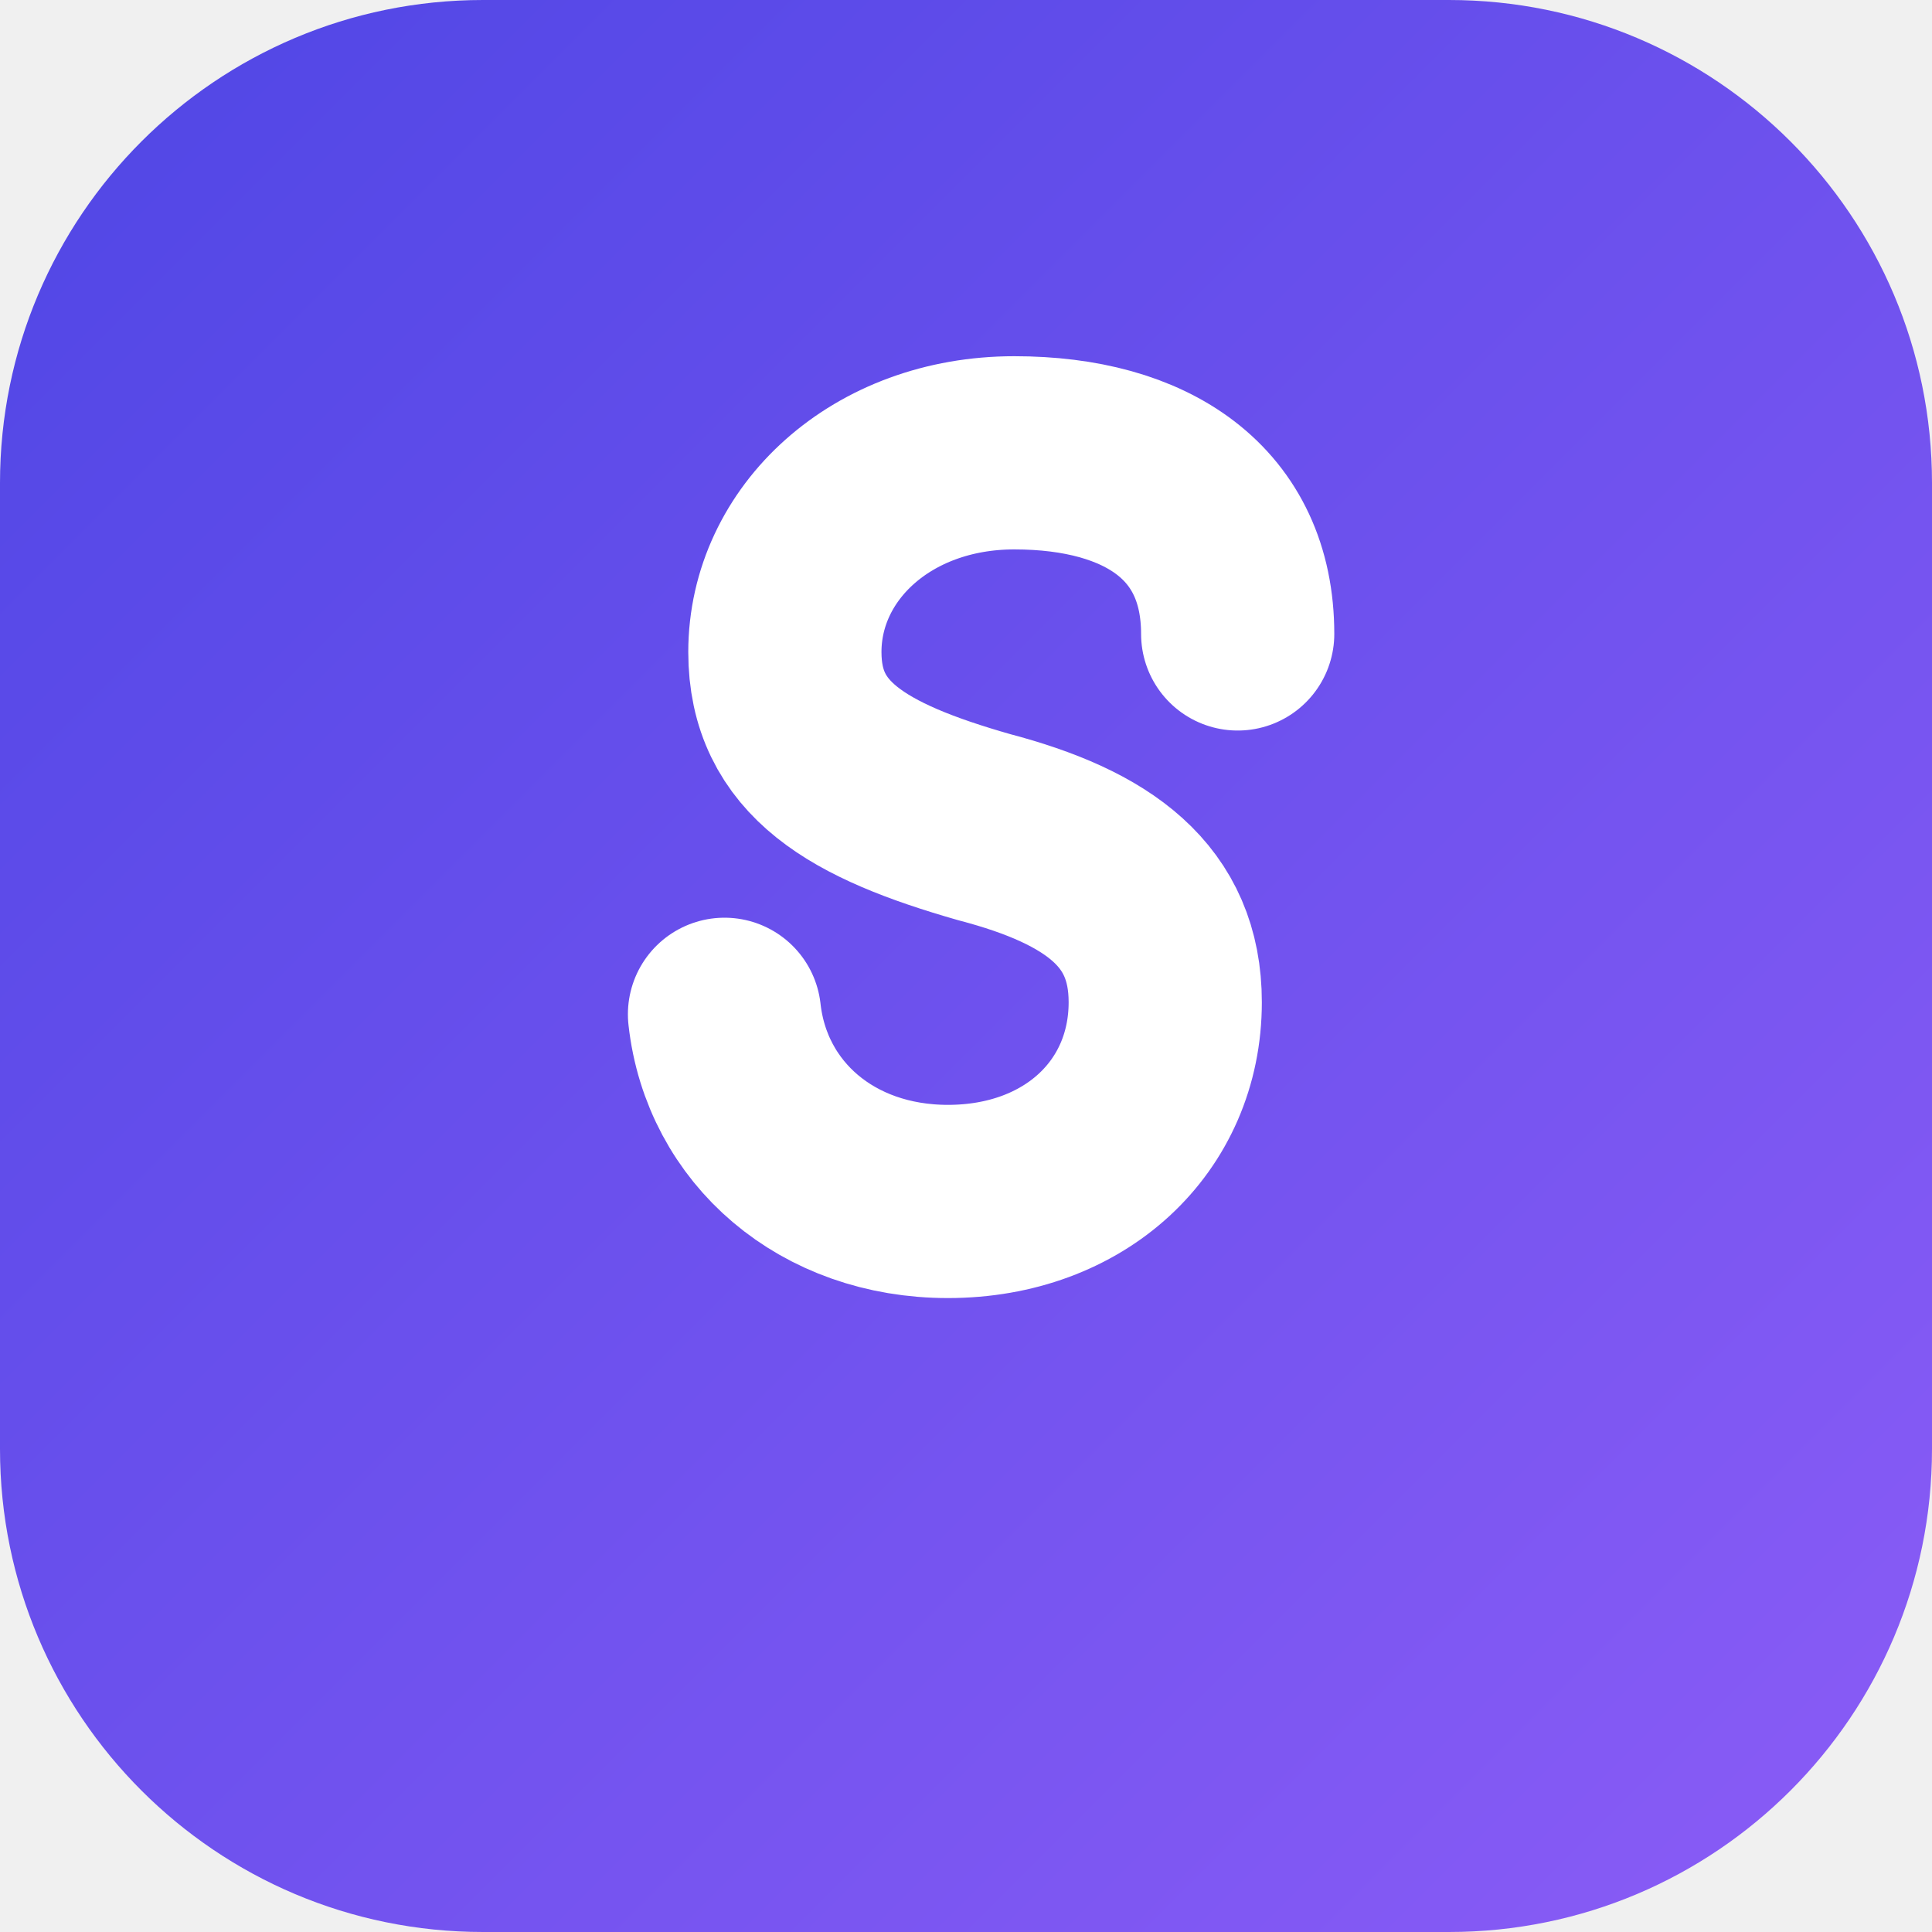
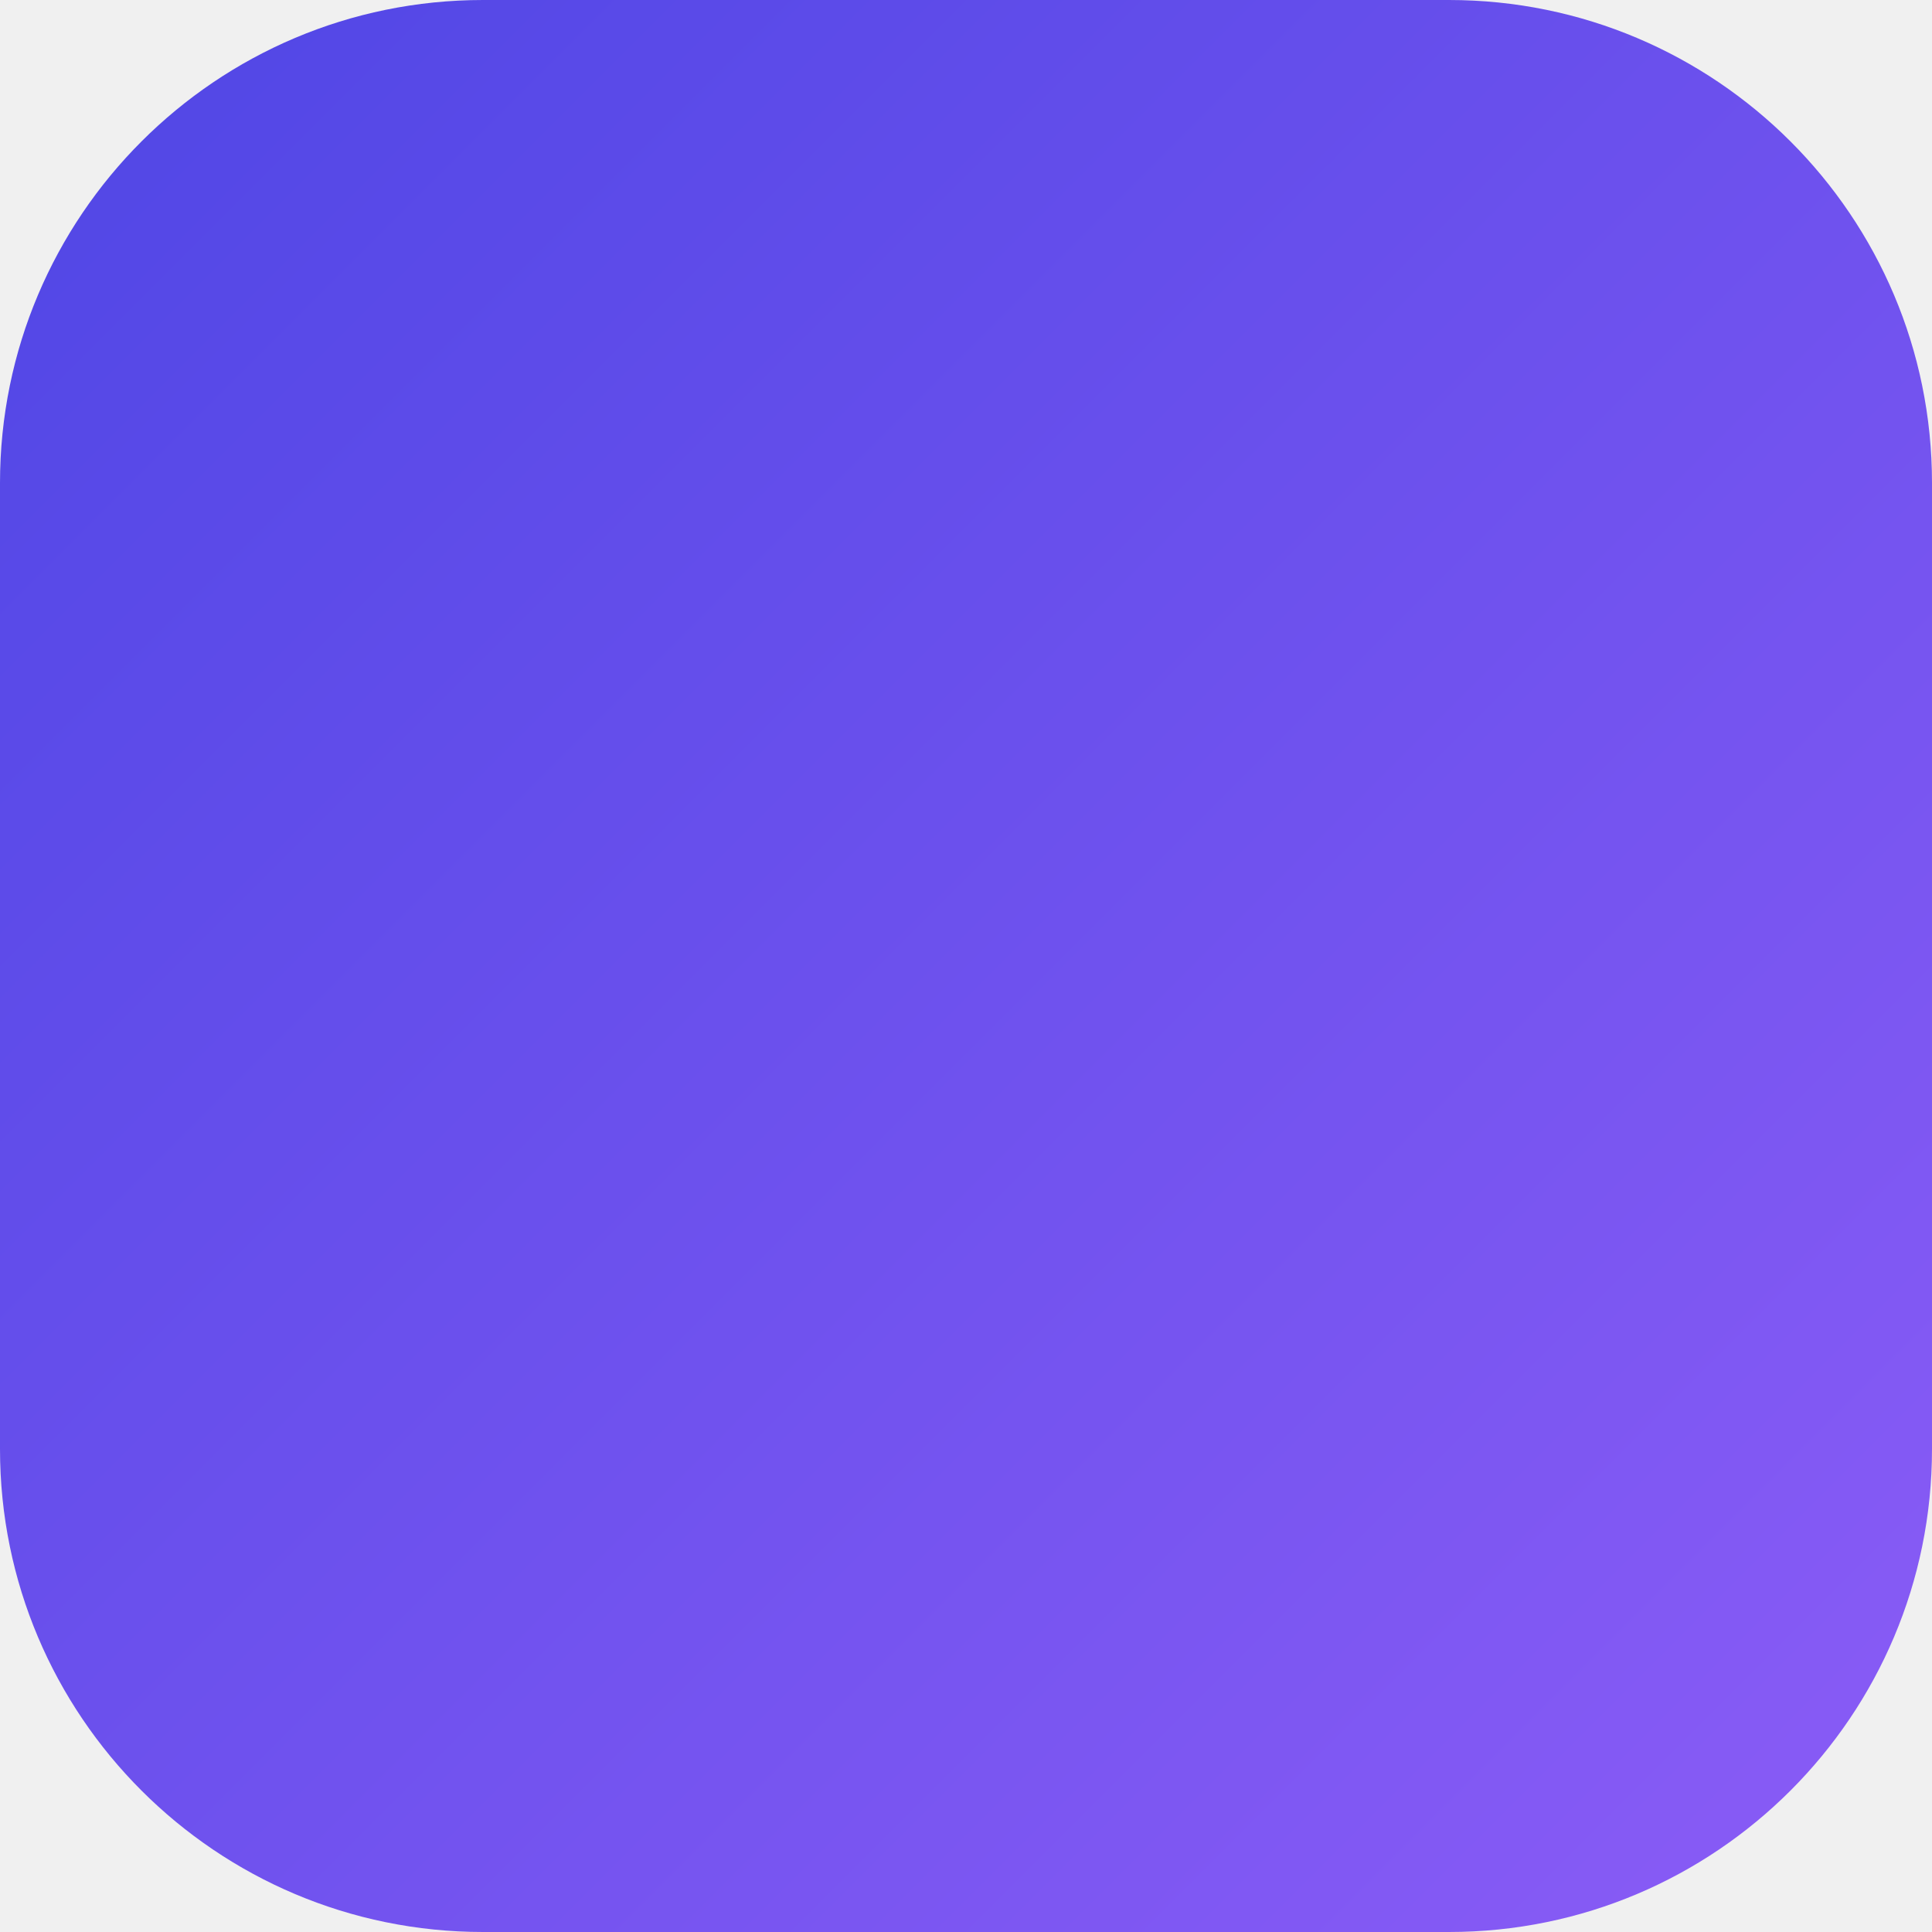
- <svg xmlns="http://www.w3.org/2000/svg" viewBox="0 0 32 32">
+ <svg xmlns="http://www.w3.org/2000/svg" width="32" height="32" viewBox="0 0 32 32">
  <defs>
    <linearGradient id="g" x1="0" y1="0" x2="32" y2="32" gradientUnits="userSpaceOnUse">
      <stop offset="0" stop-color="#4f46e5" />
      <stop offset="1" stop-color="#8b5cf6" />
    </linearGradient>
  </defs>
  <rect width="32" height="32" rx="8" fill="url(#g)" />
-   <path d="M20.5 10.5 C20.5 8.5 19 7.5 16.8 7.5 C14.6 7.5 13 9 13 10.8 C13 12.4 14.2 13.1 16.3 13.7 C18.2 14.2 19.3 15 19.3 16.6 C19.3 18.5 17.8 19.9 15.7 19.9 C13.7 19.9 12.2 18.6 12 16.8" fill="none" stroke="#ffffff" stroke-width="3.2" stroke-linecap="round" stroke-linejoin="round" />
</svg>
